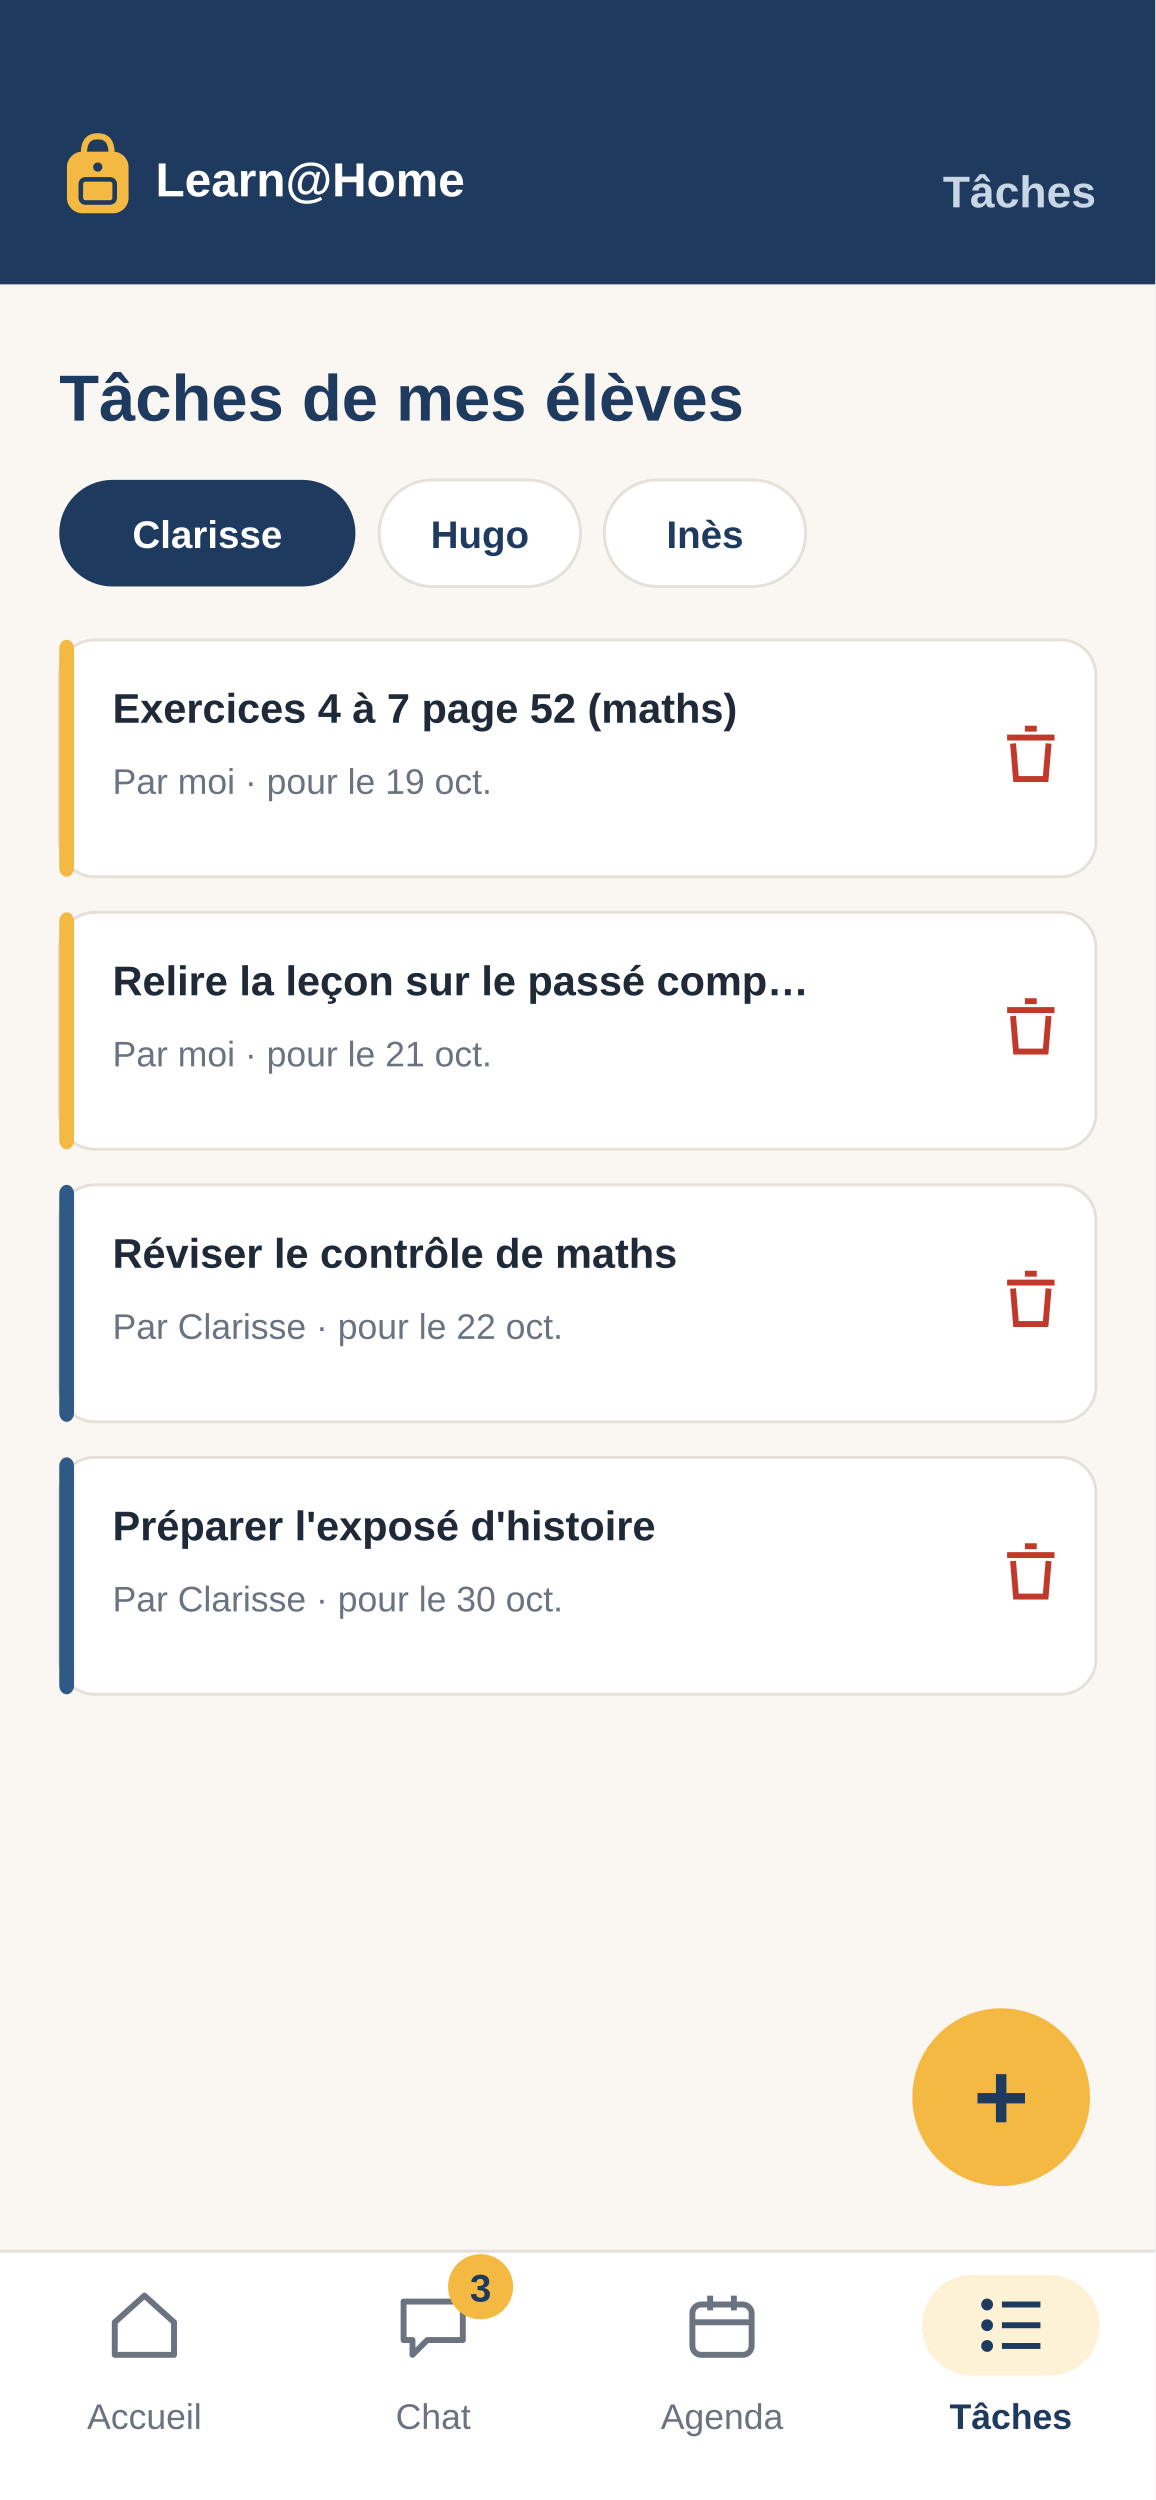
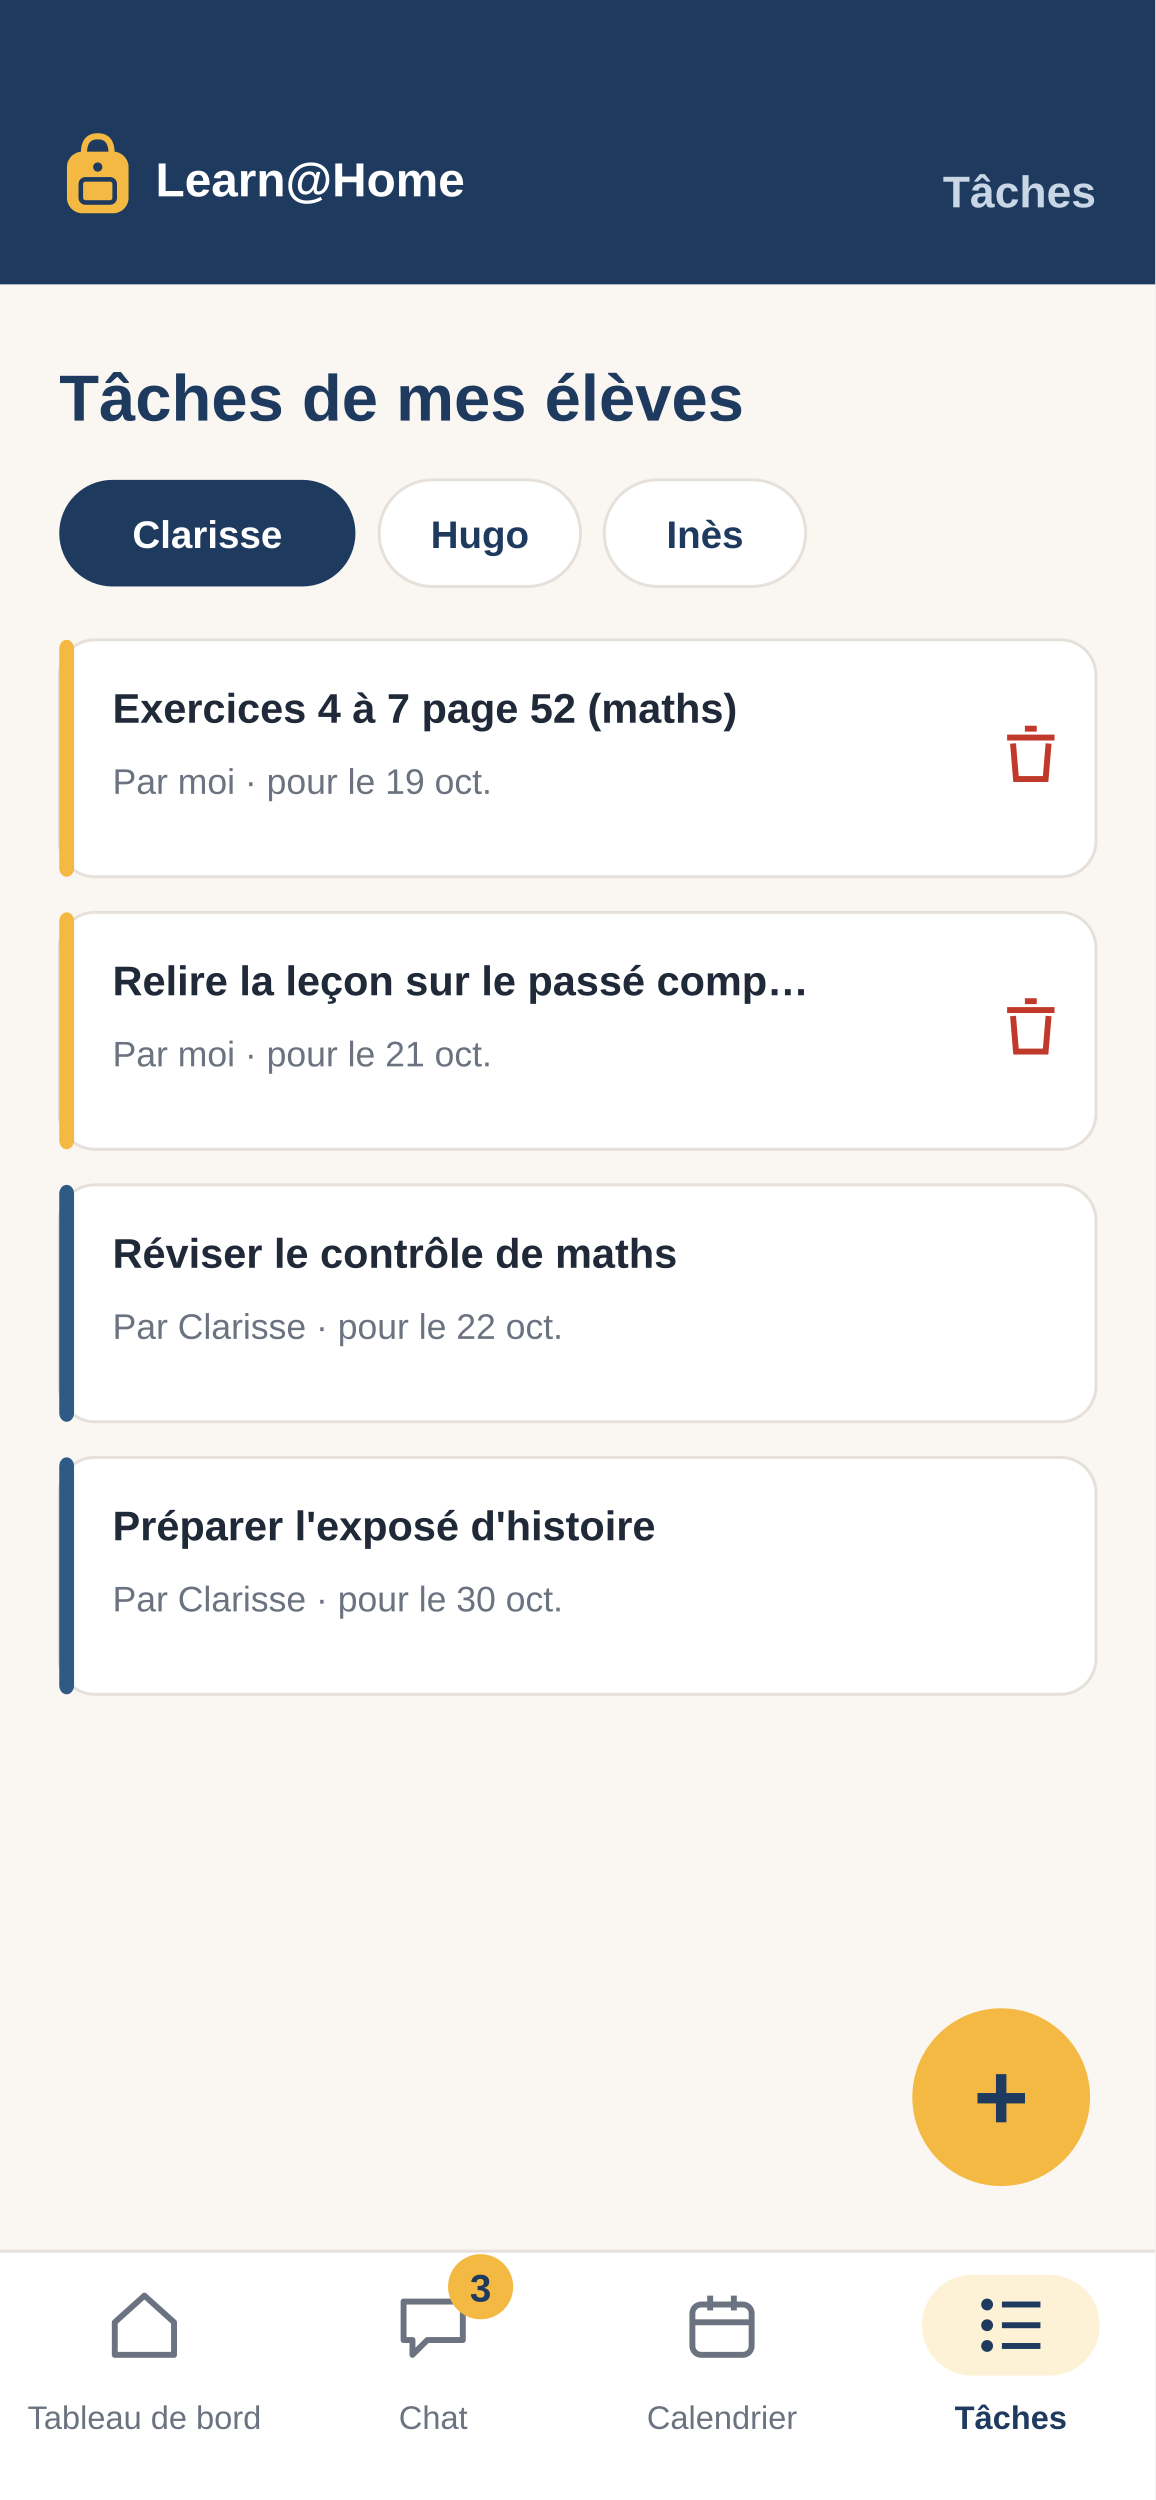
<svg xmlns="http://www.w3.org/2000/svg" width="390" height="844" viewBox="0 0 390 844" font-family="Nunito, Arial, sans-serif">
  <rect width="390" height="844" fill="#FAF7F2" />
  <rect x="0" y="0" width="390" height="96" rx="0" fill="#1E3A5F" />
  <path d="M28.32 51.72 Q28.32 46 33.0 46 Q37.68 46 37.68 51.72" fill="none" stroke="#F4B942" stroke-width="2.08" />
  <rect x="22.6" y="51.2" width="20.8" height="20.8" rx="5.2" fill="#F4B942" />
  <rect x="27.28" y="60.56" width="11.44" height="7.8" rx="1.56" fill="none" stroke="#1E3A5F" stroke-width="1.56" />
  <circle cx="33.0" cy="56.4" r="1.56" fill="#1E3A5F" />
  <text x="52.5" y="66.28" font-size="16.12" fill="#FFFFFF" font-weight="700">Learn@Home</text>
  <text x="370" y="70" font-size="15" fill="#C9D6E5" font-weight="700" text-anchor="end">Tâches</text>
  <rect x="0" y="760" width="390" height="84" rx="0" fill="#FFFFFF" />
  <line x1="0" y1="760" x2="390" y2="760" stroke="#E5E1DA" stroke-width="1" />
  <path d="M38.75 784 L48.75 775 L58.75 784 V795 H38.75 Z" fill="none" stroke="#6B7280" stroke-width="2" stroke-linejoin="round" />
-   <text x="48.75" y="820" font-size="12" fill="#6B7280" text-anchor="middle">Accueil</text>
+   <text x="48.75" y="820" font-size="11" fill="#6B7280" text-anchor="middle">Tableau de bord</text>
  <path d="M136.25 777 H156.25 V790 H144.25 L139.25 795 V790 H136.25 Z" fill="none" stroke="#6B7280" stroke-width="2" stroke-linejoin="round" />
-   <text x="146.25" y="820" font-size="12" fill="#6B7280" text-anchor="middle">Chat</text>
+   <text x="146.25" y="820" font-size="11" fill="#6B7280" text-anchor="middle">Chat</text>
  <circle cx="162.25" cy="772" r="11" fill="#F4B942" />
  <text x="162.25" y="777" font-size="13" fill="#1E3A5F" font-weight="700" text-anchor="middle">3</text>
  <rect x="233.75" y="778" width="20" height="17" rx="3" fill="none" stroke="#6B7280" stroke-width="2" />
  <line x1="233.75" y1="784" x2="253.75" y2="784" stroke="#6B7280" stroke-width="2" />
  <line x1="239.75" y1="775" x2="239.75" y2="780" stroke="#6B7280" stroke-width="2" />
  <line x1="247.75" y1="775" x2="247.75" y2="780" stroke="#6B7280" stroke-width="2" />
-   <text x="243.75" y="820" font-size="12" fill="#6B7280" text-anchor="middle">Agenda</text>
+   <text x="243.75" y="820" font-size="11" fill="#6B7280" text-anchor="middle">Calendrier</text>
  <rect x="311.25" y="768" width="60" height="34" rx="17" fill="#FDF1D6" />
  <circle cx="333.25" cy="778" r="2" fill="#1E3A5F" />
  <line x1="338.25" y1="778" x2="351.25" y2="778" stroke="#1E3A5F" stroke-width="2" />
  <circle cx="333.25" cy="785" r="2" fill="#1E3A5F" />
  <line x1="338.25" y1="785" x2="351.25" y2="785" stroke="#1E3A5F" stroke-width="2" />
  <circle cx="333.25" cy="792" r="2" fill="#1E3A5F" />
  <line x1="338.25" y1="792" x2="351.25" y2="792" stroke="#1E3A5F" stroke-width="2" />
-   <text x="341.25" y="820" font-size="12" fill="#1E3A5F" font-weight="700" text-anchor="middle">Tâches</text>
+   <text x="341.25" y="820" font-size="11" fill="#1E3A5F" font-weight="700" text-anchor="middle">Tâches</text>
  <text x="20" y="142" font-size="22" fill="#1E3A5F" font-weight="700">Tâches de mes élèves</text>
  <rect x="20" y="162" width="100" height="36" rx="18" fill="#1E3A5F" />
  <text x="70.0" y="185" font-size="13" fill="#FFFFFF" font-weight="700" text-anchor="middle">Clarisse</text>
  <rect x="128" y="162" width="68" height="36" rx="18" fill="#FFFFFF" stroke="#E5E1DA" stroke-width="1" />
  <text x="162.0" y="185" font-size="13" fill="#1E3A5F" font-weight="700" text-anchor="middle">Hugo</text>
  <rect x="204" y="162" width="68" height="36" rx="18" fill="#FFFFFF" stroke="#E5E1DA" stroke-width="1" />
  <text x="238.0" y="185" font-size="13" fill="#1E3A5F" font-weight="700" text-anchor="middle">Inès</text>
  <rect x="20" y="216" width="350" height="80" rx="12" fill="#FFFFFF" stroke="#E5E1DA" stroke-width="1" />
  <rect x="20" y="216" width="5" height="80" rx="3" fill="#F4B942" />
  <text x="38" y="244" font-size="14" fill="#1F2937" font-weight="700">Exercices 4 à 7 page 52 (maths)</text>
  <text x="38" y="268" font-size="12" fill="#6B7280">Par moi · pour le 19 oct.</text>
  <line x1="340" y1="249" x2="356" y2="249" stroke="#C0392B" stroke-width="2" />
  <line x1="346" y1="246" x2="350" y2="246" stroke="#C0392B" stroke-width="2" />
  <path d="M342 251 L343 263 H353 L354 251" fill="none" stroke="#C0392B" stroke-width="2" />
  <rect x="20" y="308" width="350" height="80" rx="12" fill="#FFFFFF" stroke="#E5E1DA" stroke-width="1" />
  <rect x="20" y="308" width="5" height="80" rx="3" fill="#F4B942" />
  <text x="38" y="336" font-size="14" fill="#1F2937" font-weight="700">Relire la leçon sur le passé comp…</text>
  <text x="38" y="360" font-size="12" fill="#6B7280">Par moi · pour le 21 oct.</text>
  <line x1="340" y1="341" x2="356" y2="341" stroke="#C0392B" stroke-width="2" />
  <line x1="346" y1="338" x2="350" y2="338" stroke="#C0392B" stroke-width="2" />
  <path d="M342 343 L343 355 H353 L354 343" fill="none" stroke="#C0392B" stroke-width="2" />
  <rect x="20" y="400" width="350" height="80" rx="12" fill="#FFFFFF" stroke="#E5E1DA" stroke-width="1" />
  <rect x="20" y="400" width="5" height="80" rx="3" fill="#2F5A86" />
  <text x="38" y="428" font-size="14" fill="#1F2937" font-weight="700">Réviser le contrôle de maths</text>
  <text x="38" y="452" font-size="12" fill="#6B7280">Par Clarisse · pour le 22 oct.</text>
-   <line x1="340" y1="433" x2="356" y2="433" stroke="#C0392B" stroke-width="2" />
-   <line x1="346" y1="430" x2="350" y2="430" stroke="#C0392B" stroke-width="2" />
-   <path d="M342 435 L343 447 H353 L354 435" fill="none" stroke="#C0392B" stroke-width="2" />
  <rect x="20" y="492" width="350" height="80" rx="12" fill="#FFFFFF" stroke="#E5E1DA" stroke-width="1" />
  <rect x="20" y="492" width="5" height="80" rx="3" fill="#2F5A86" />
  <text x="38" y="520" font-size="14" fill="#1F2937" font-weight="700">Préparer l'exposé d'histoire</text>
  <text x="38" y="544" font-size="12" fill="#6B7280">Par Clarisse · pour le 30 oct.</text>
-   <line x1="340" y1="525" x2="356" y2="525" stroke="#C0392B" stroke-width="2" />
-   <line x1="346" y1="522" x2="350" y2="522" stroke="#C0392B" stroke-width="2" />
-   <path d="M342 527 L343 539 H353 L354 527" fill="none" stroke="#C0392B" stroke-width="2" />
  <circle cx="338" cy="708" r="30" fill="#F4B942" />
  <text x="338" y="719" font-size="32" fill="#1E3A5F" font-weight="700" text-anchor="middle">+</text>
</svg>
